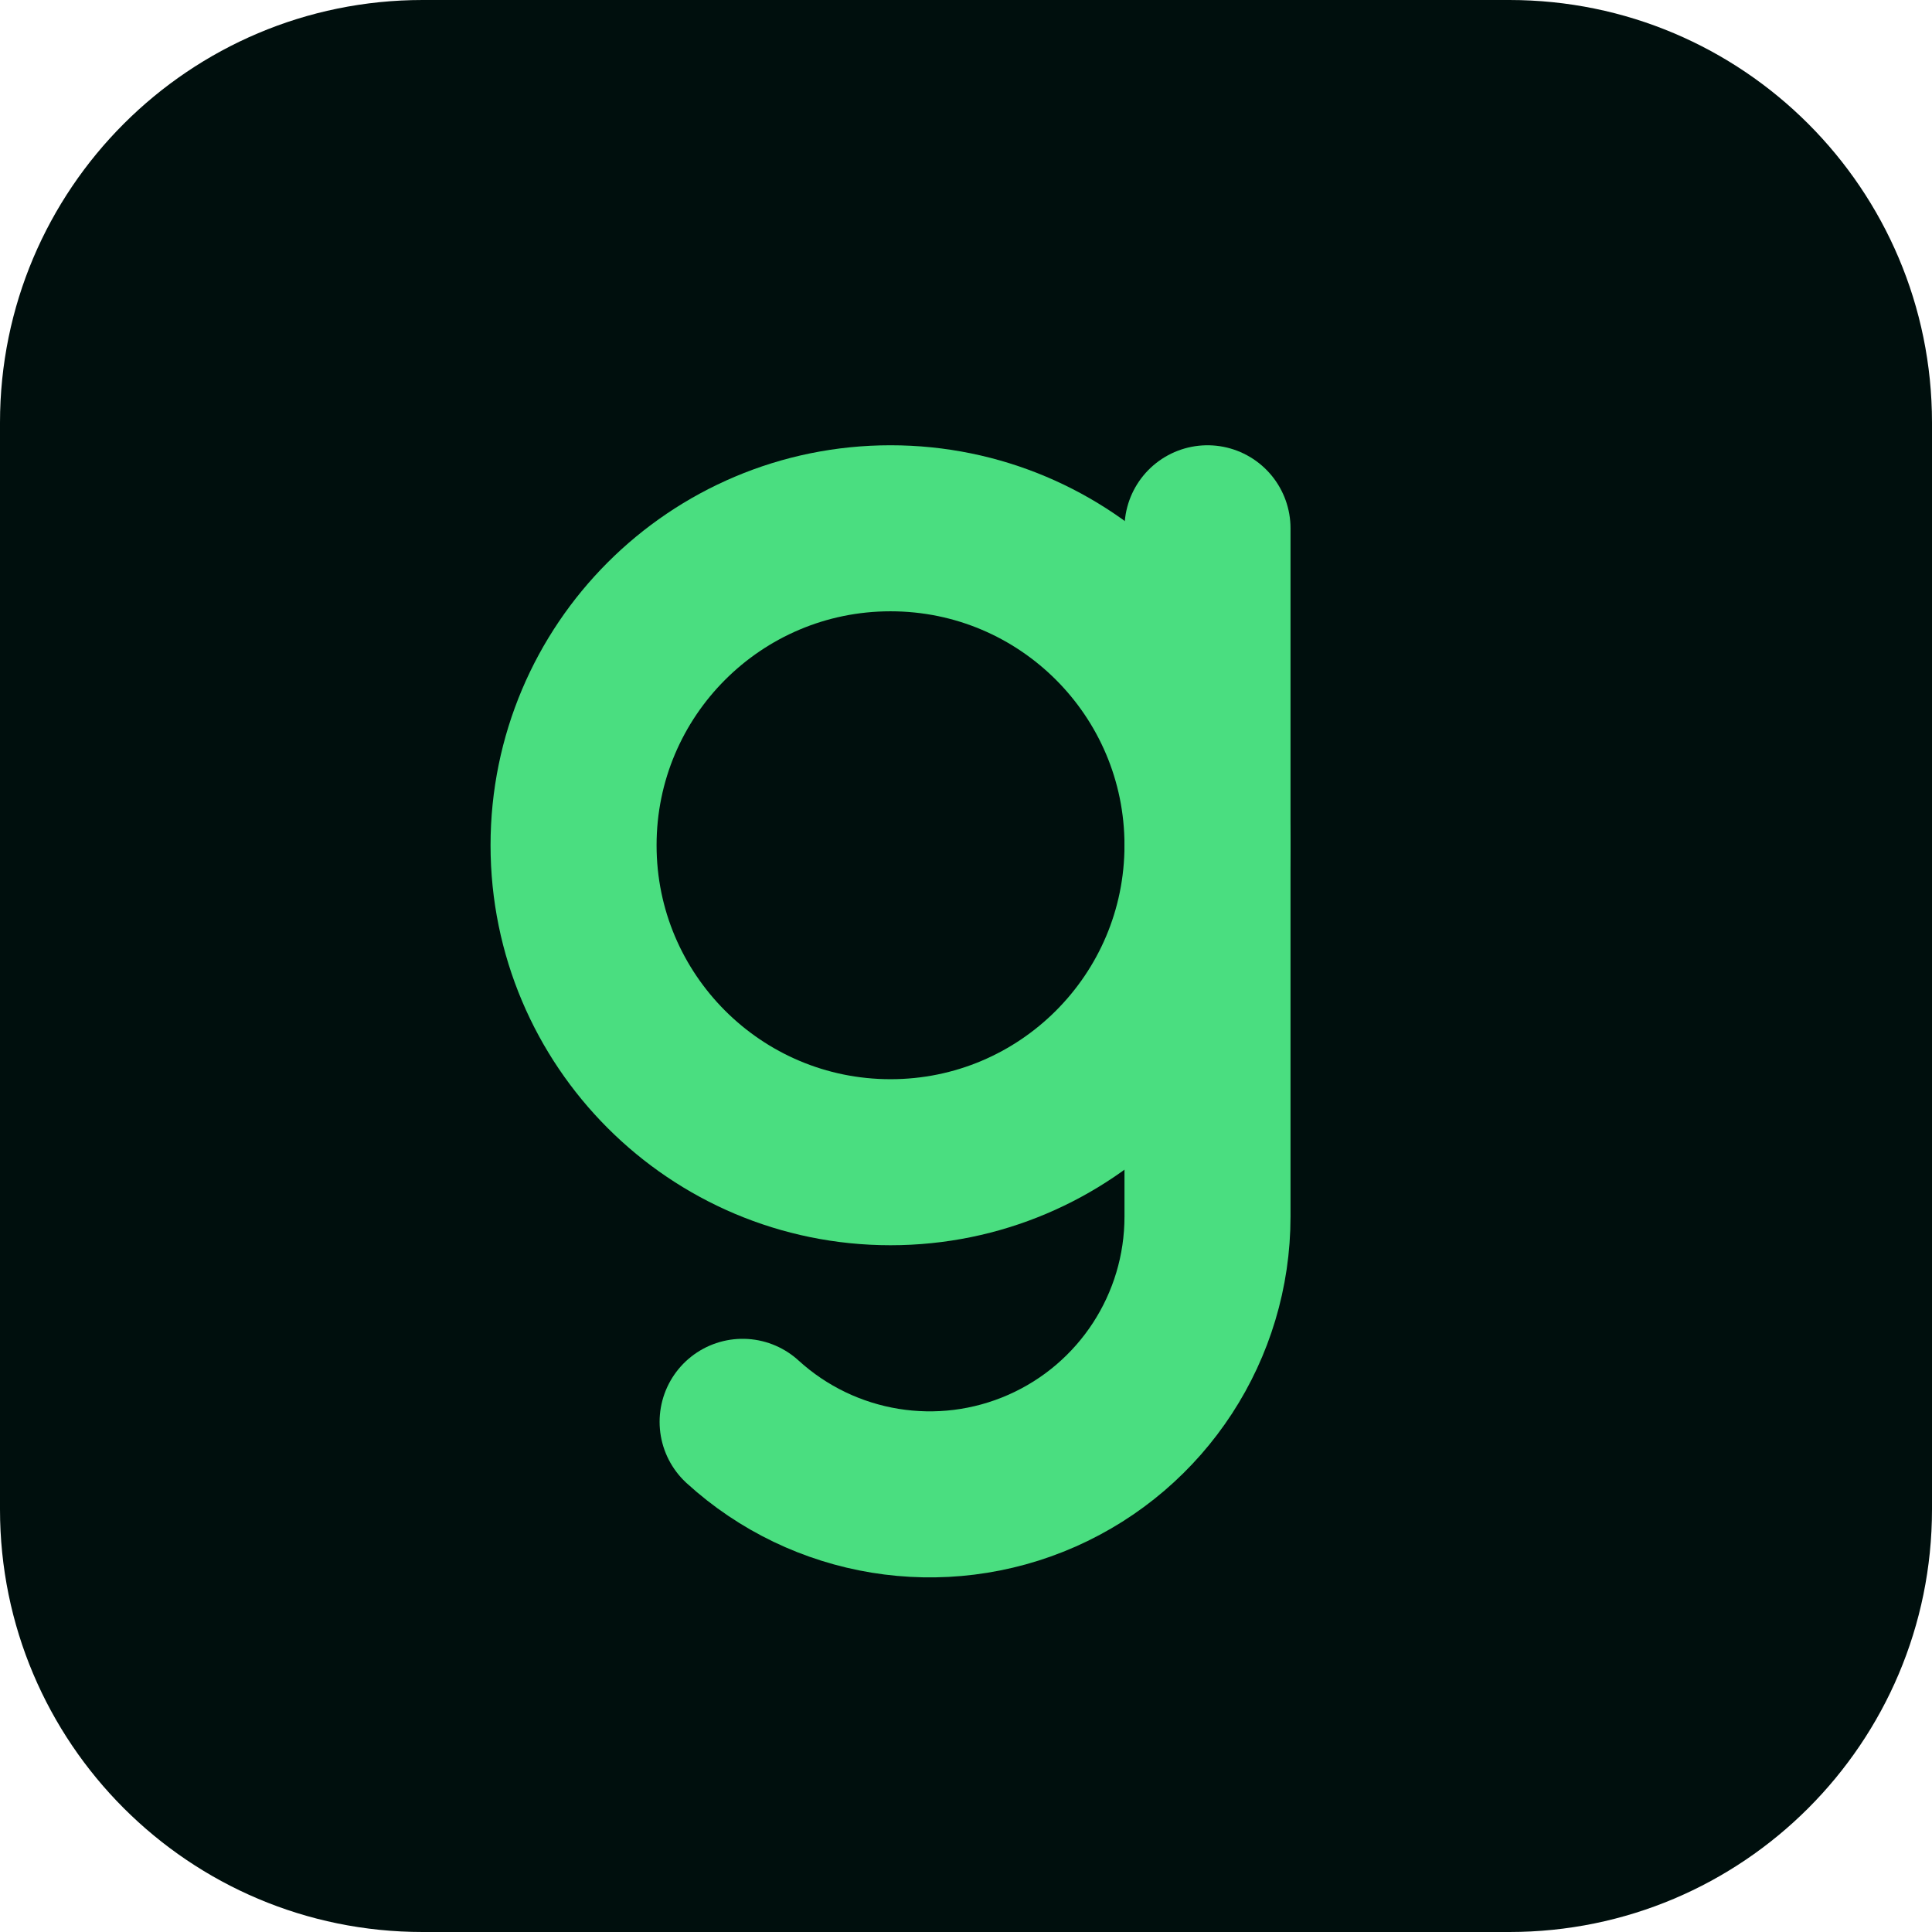
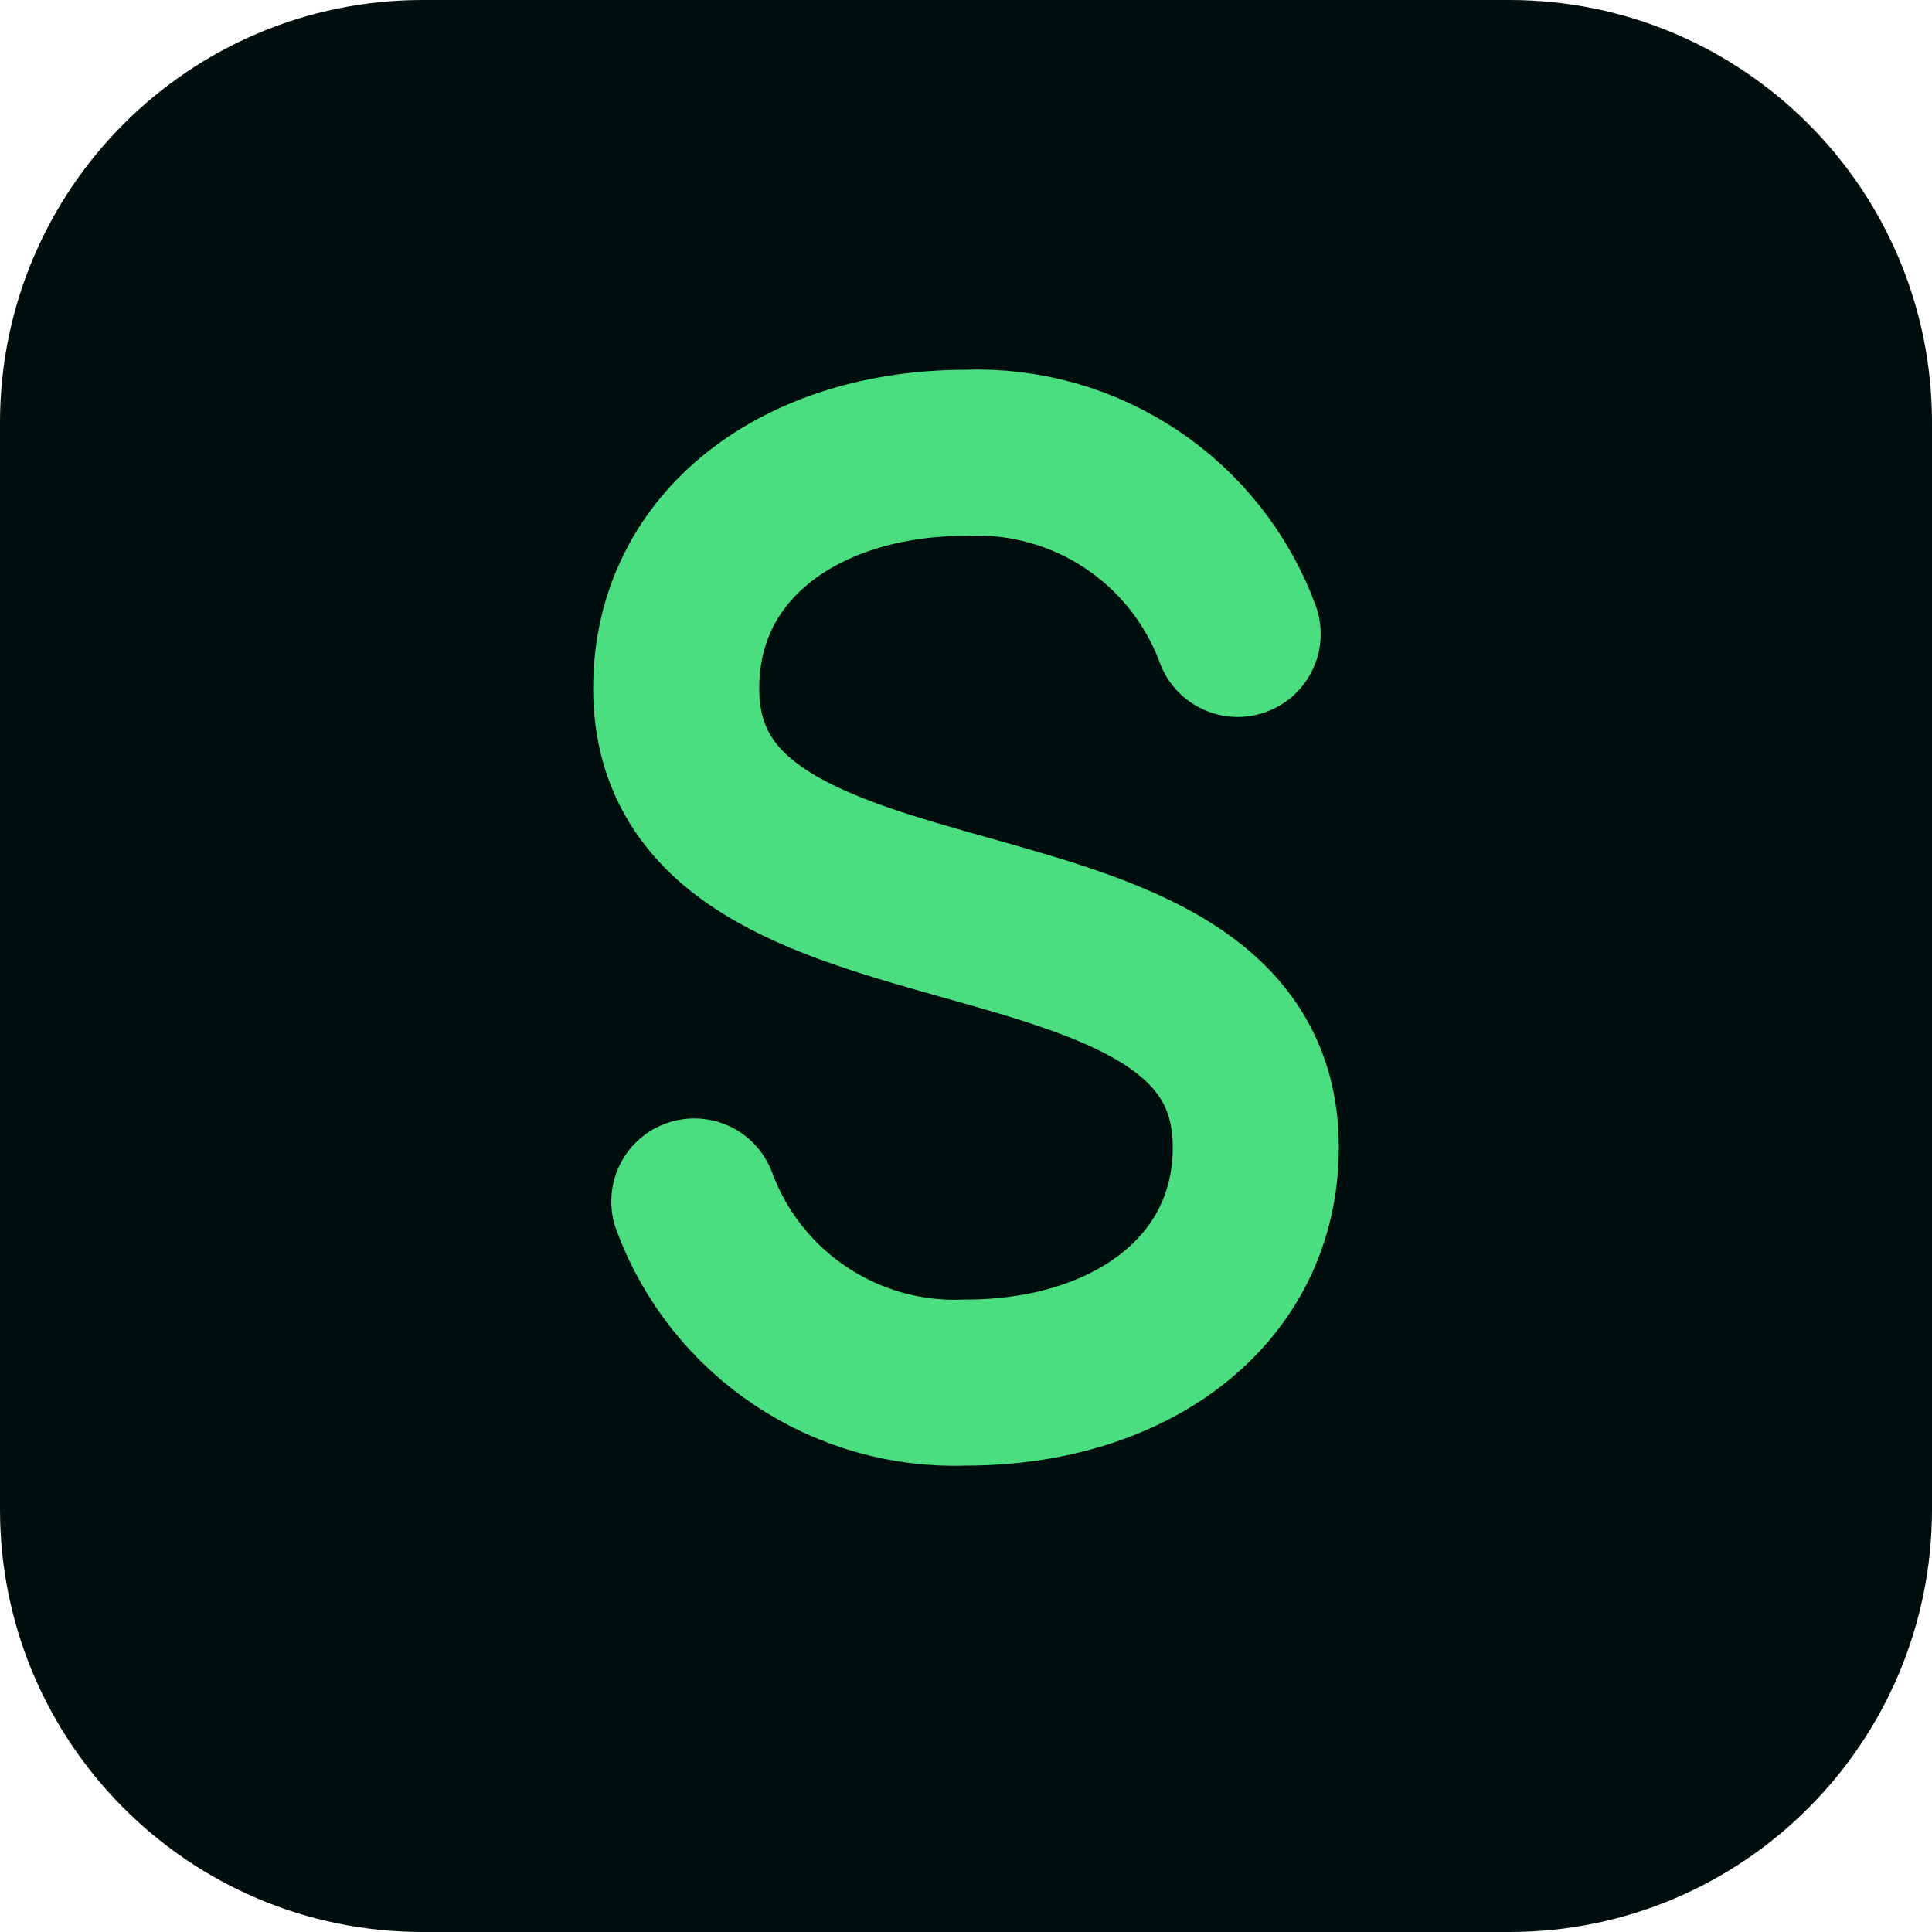
<svg xmlns="http://www.w3.org/2000/svg" viewBox="0 0 32 32" width="32" height="32">
  <rect width="32" height="32" rx="7" fill="#000f0d" />
-   <g fill="none" stroke="#4ade80" stroke-width="2.75" stroke-linecap="round">
-     <circle cx="14.75" cy="14" r="5.25" />
-     <path d="M20 8.75v11.4a4.6 4.6 0 0 1-7.7 3.4" />
-   </g>
+   <path d="M20.5 10.5a4.6 4.6 0 0 0-4.5-3c-2.7 0-4.8 1.5-4.8 3.9 0 4.9 9.6 2.7 9.6 7.6 0 2.4-2.1 3.9-4.8 3.9a4.6 4.6 0 0 1-4.5-3" fill="none" stroke="#4ade80" stroke-width="2.75" stroke-linecap="round" />
</svg>
